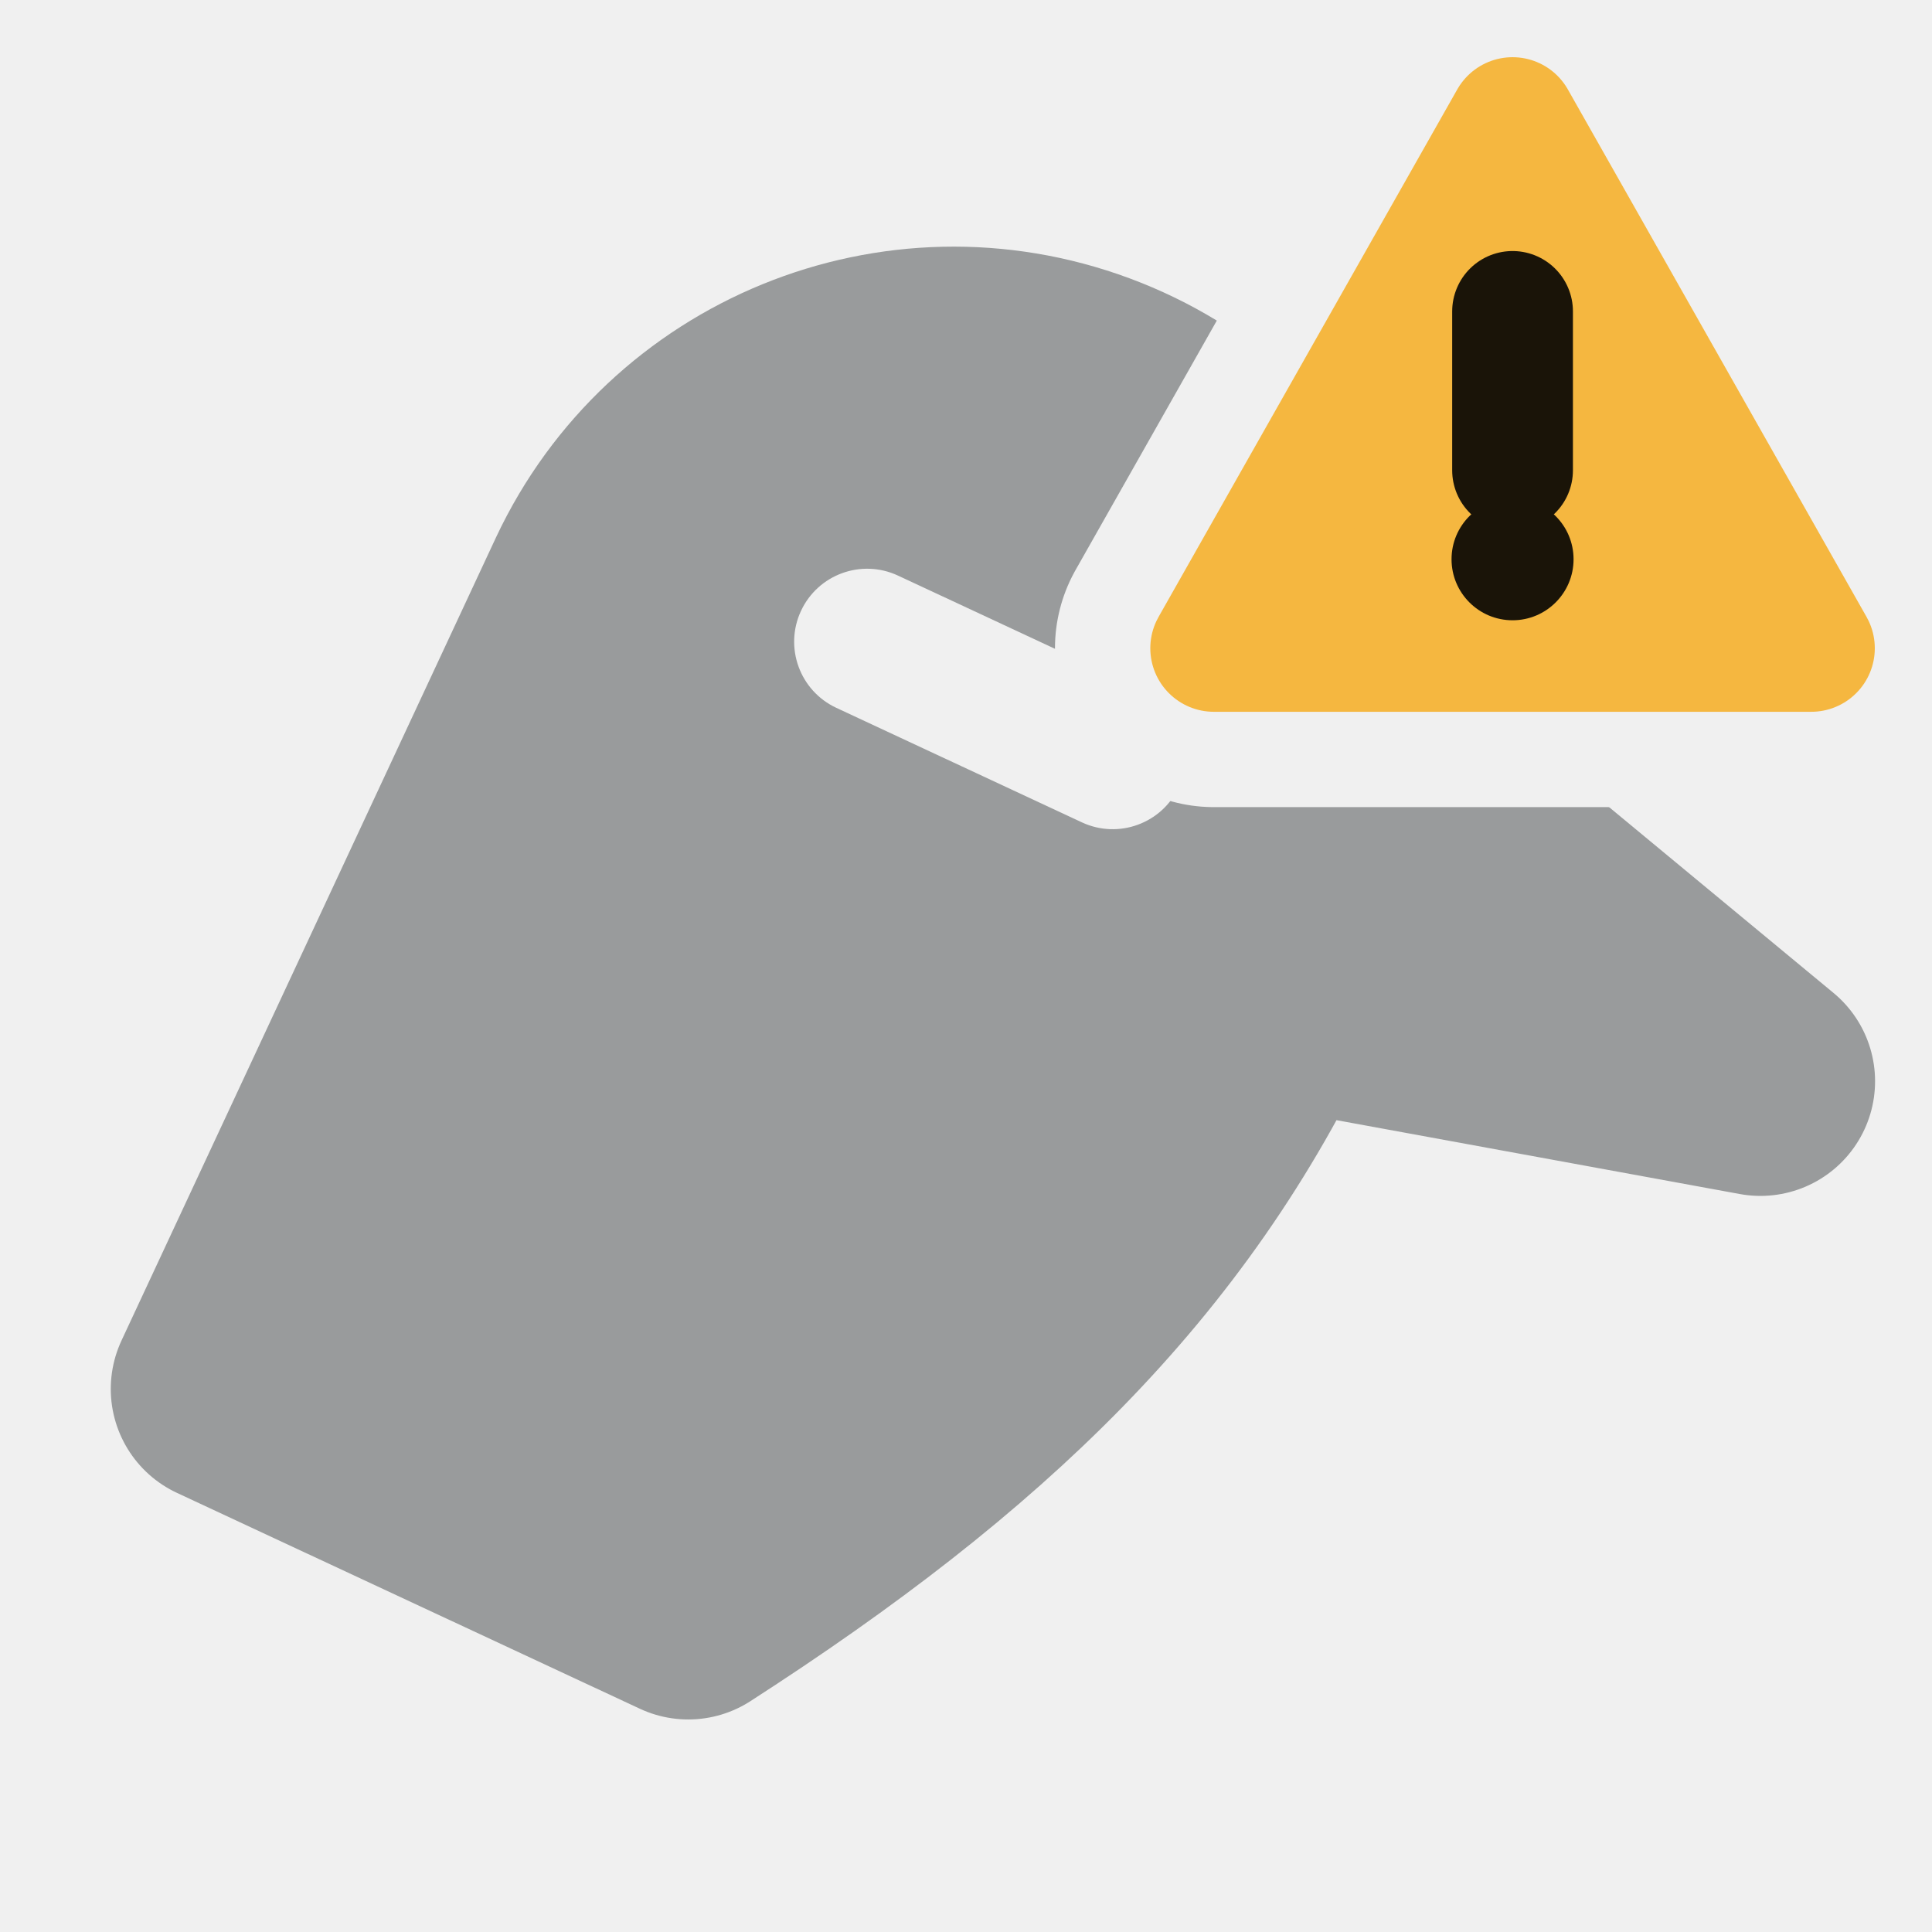
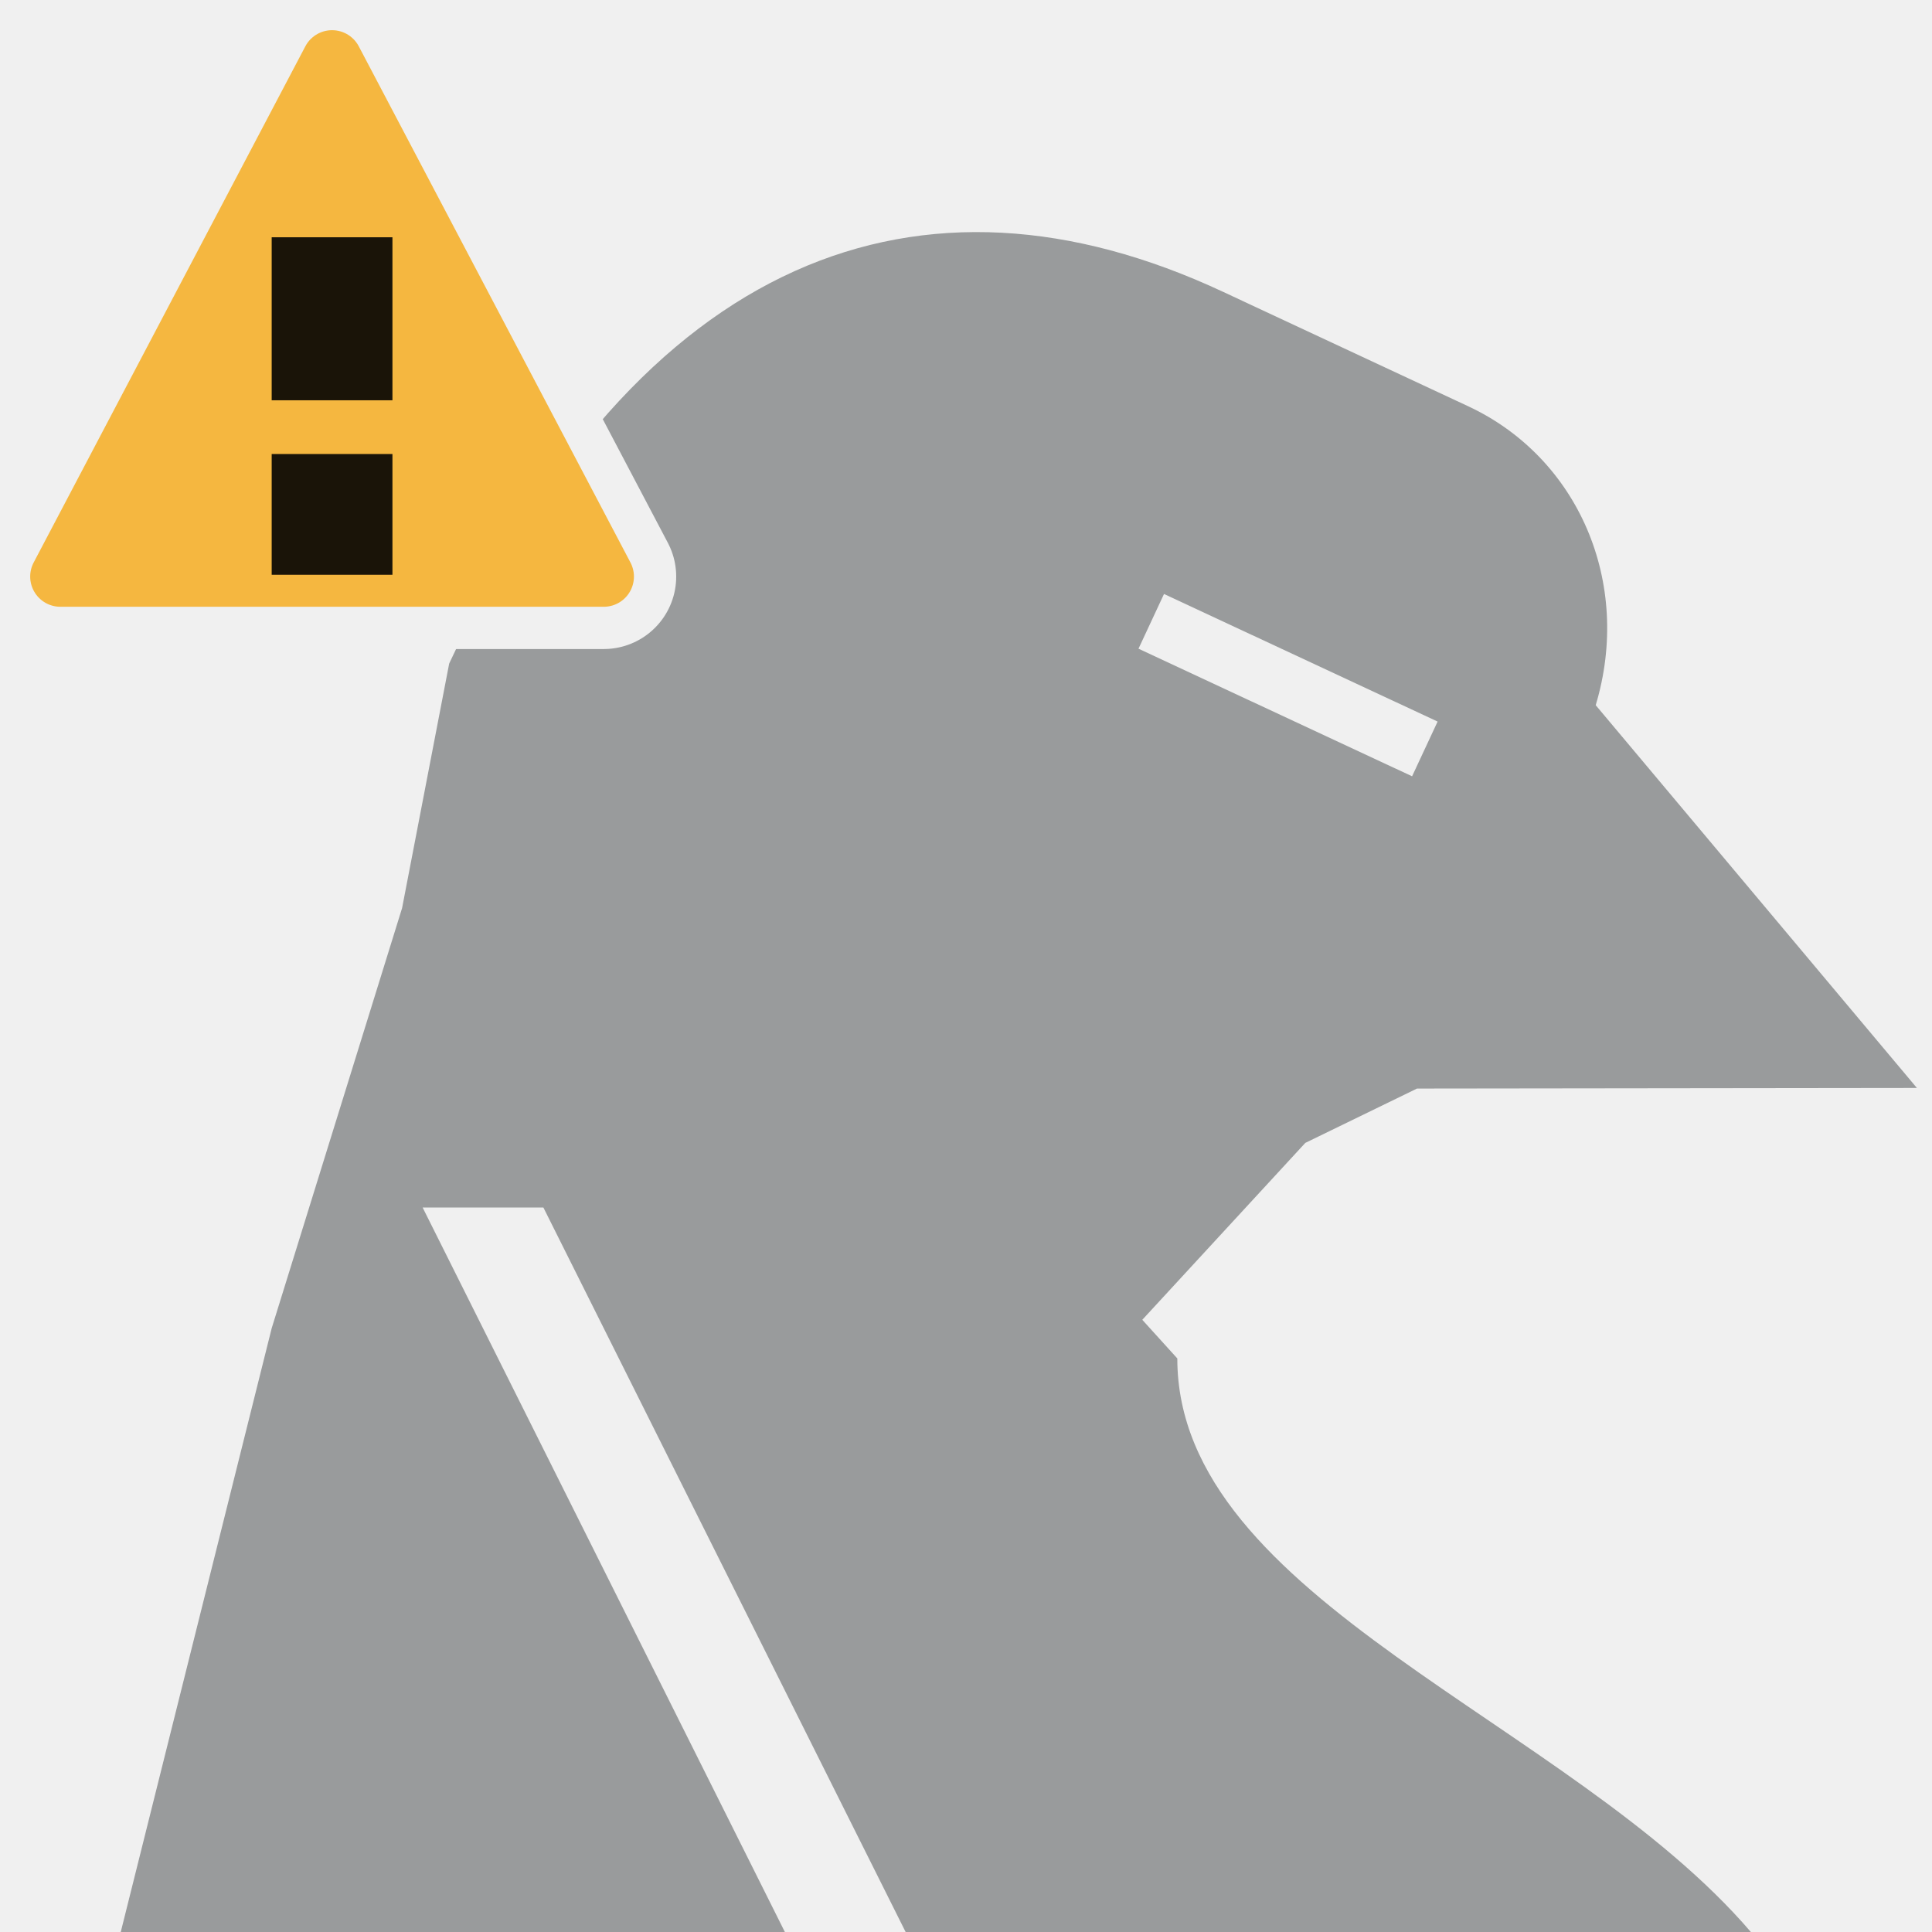
- <svg xmlns="http://www.w3.org/2000/svg" width="16" height="16" viewBox="7.1 6.6 15.2 15.2">
+ <svg xmlns="http://www.w3.org/2000/svg" width="32" height="32" viewBox="0 0 32 32">
  <defs>
-     <mask id="m" maskUnits="userSpaceOnUse" x="0" y="0" width="30" height="30">
-       <g transform="translate(15.560 13.860) scale(0.820) rotate(25.00) translate(-14 -13)">
-         <path d="M8.5 20.5V12A3.75 3.75 0 0 1 15.95 11.4L16 10.4L20.6 11.6L16 12.8C16 15.5 15.1 17.8 13.4 20.5Z" fill="#fff" stroke="#fff" stroke-width="2.2" stroke-linejoin="round" />
-         <rect x="10.350" y="10.7" width="4.000" height="1.4" rx="0.7" fill="#000" />
-       </g>
-       <path d="M19 7.55L21.35 11.7H16.65Z" fill="#000" stroke="#000" stroke-width="2.5" stroke-linejoin="round" transform="translate(19 10.3) scale(1.000) translate(-19 -10.3)" />
+     <mask id="m" maskUnits="userSpaceOnUse" x="-8" y="-8" width="48" height="48">
+       <rect x="-8" y="-8" width="48" height="48" fill="#fff" />
+       <rect x="19" y="11" width="5" height="1" fill="#000" transform="rotate(25.0 21.76 11.05)" />
+       <path d="M7.00 20.00L9.00 20.00L15.00 32.00L13.00 32.00Z" fill="#000" />
+       <path d="M5.50 1.00L10.00 9.55H1.00Z" fill="#000" stroke="#000" stroke-width="2.40" stroke-linejoin="round" transform="translate(5.50 5.50) scale(1.000) translate(-5.50 -5.50)" />
    </mask>
-     <mask id="c" maskUnits="userSpaceOnUse" x="0" y="0" width="30" height="30">
-       <rect x="0" y="0" width="30" height="30" fill="#fff" />
-       <path d="M19 7.55L21.35 11.7H16.65Z" fill="#000" stroke="#000" stroke-width="2.5" stroke-linejoin="round" transform="translate(19 10.3) scale(1.000) translate(-19 -10.3)" />
+     <mask id="c" maskUnits="userSpaceOnUse" x="-8" y="-8" width="48" height="48">
+       <rect x="-8" y="-8" width="48" height="48" fill="#fff" />
+       <path d="M5.50 1.00L10.00 9.55H1.00Z" fill="#000" stroke="#000" stroke-width="2.40" stroke-linejoin="round" transform="translate(5.50 5.50) scale(1.000) translate(-5.50 -5.50)" />
    </mask>
  </defs>
-   <rect x="0" y="0" width="30" height="30" fill="#2e3436" opacity="0.45" mask="url(#m)" />
-   <g mask="url(#c)" />
-   <path d="M19 7.55L21.35 11.7H16.65Z" fill="#F5B740" stroke="#F5B740" stroke-width="1" stroke-linejoin="round" transform="translate(19 10.3) scale(1.000) translate(-19 -10.3)" />
-   <path d="M19 9.05v1.25" fill="none" stroke="#1a1408" stroke-width="0.95" stroke-linecap="round" />
-   <circle cx="19" cy="11" r="0.48" fill="#1a1408" />
+   <g mask="url(#m)" fill="#2e3436" opacity="0.45">
+     <path d="M6.66 15.04L7.44 10.99C10.61 4.20 15.26 2.50 20.25 4.83L24.32 6.73C26.14 7.58 27.04 9.65 26.43 11.68L31.75 18.02L31.75 18.02L31.75 18.02L31.75 18.02L23.47 18.03L21.62 18.93L18.92 21.86L19.50 22.50C19.50 26.50 26.00 28.50 29.00 32.00L2.00 32.00L4.50 22.00Z" />
+   </g>
+   <path d="M5.50 1.00L10.00 9.55H1.00Z" fill="#F5B740" stroke="#F5B740" stroke-width="1.00" stroke-linejoin="round" transform="translate(5.50 5.50) scale(1.000) translate(-5.50 -5.50)" />
+   <rect x="4.50" y="3.93" width="2.00" height="2.70" fill="#1a1408" />
+   <rect x="4.50" y="7.52" width="2.00" height="2.00" fill="#1a1408" />
</svg>
